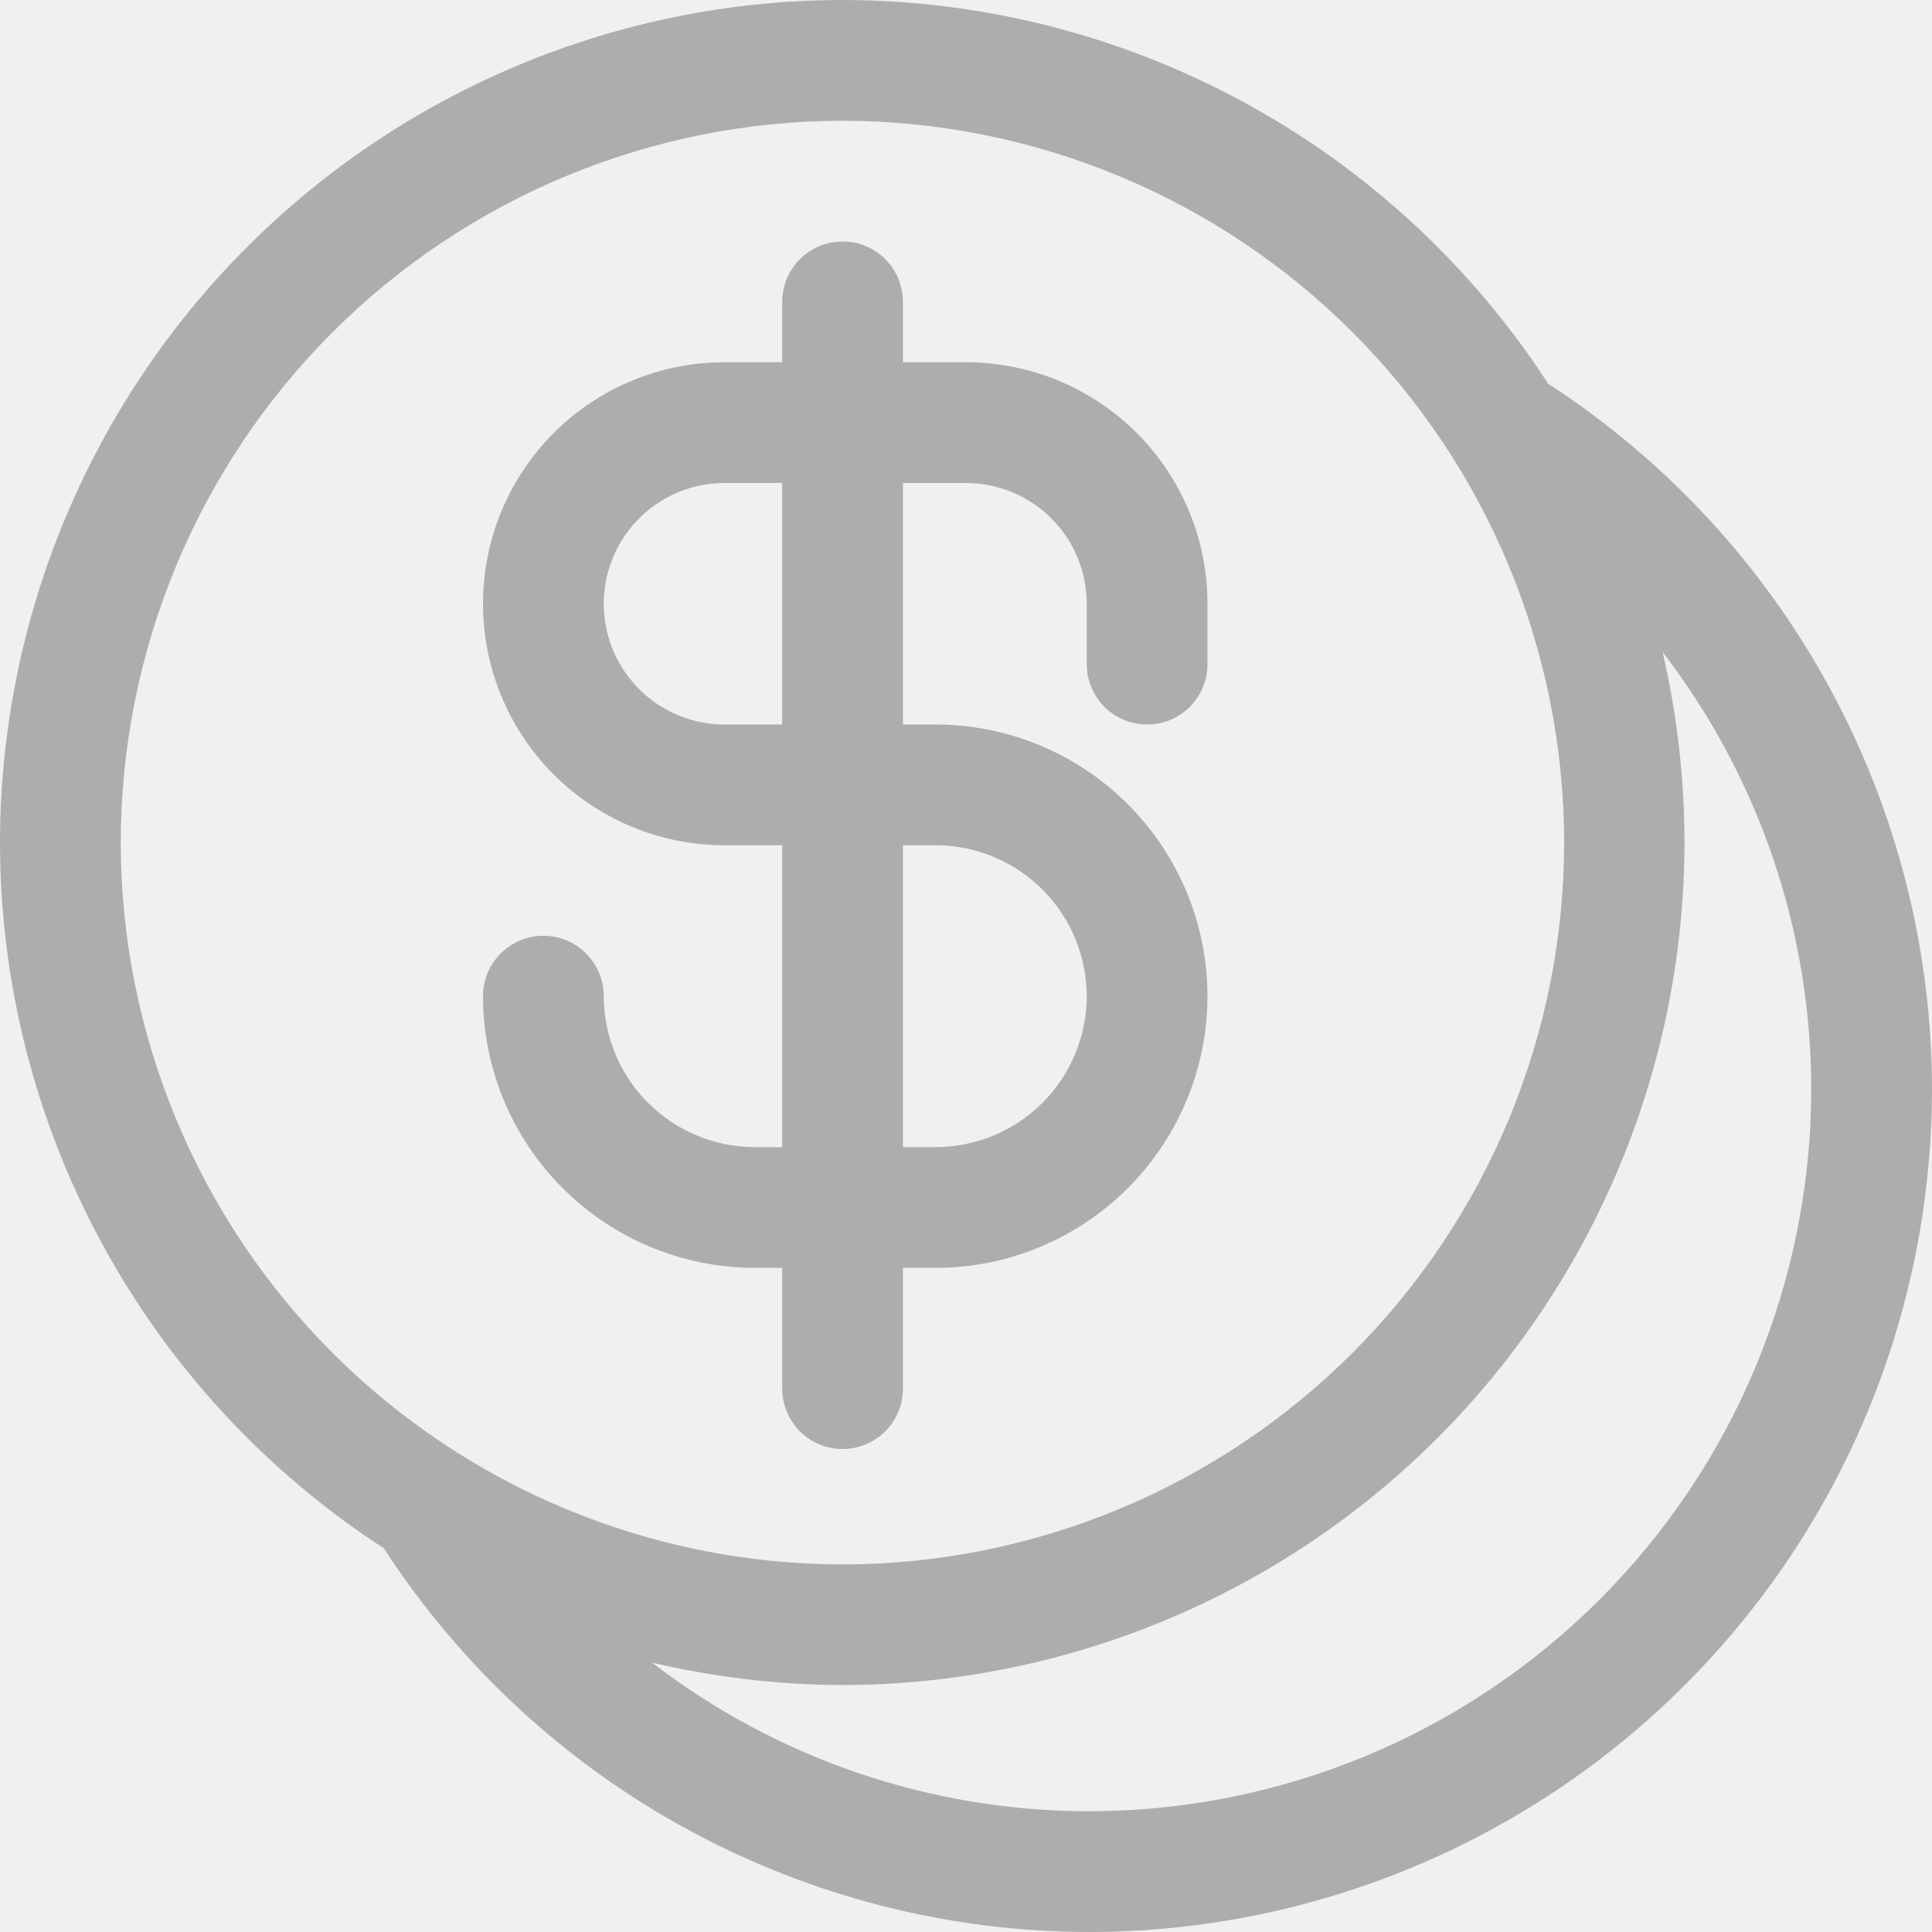
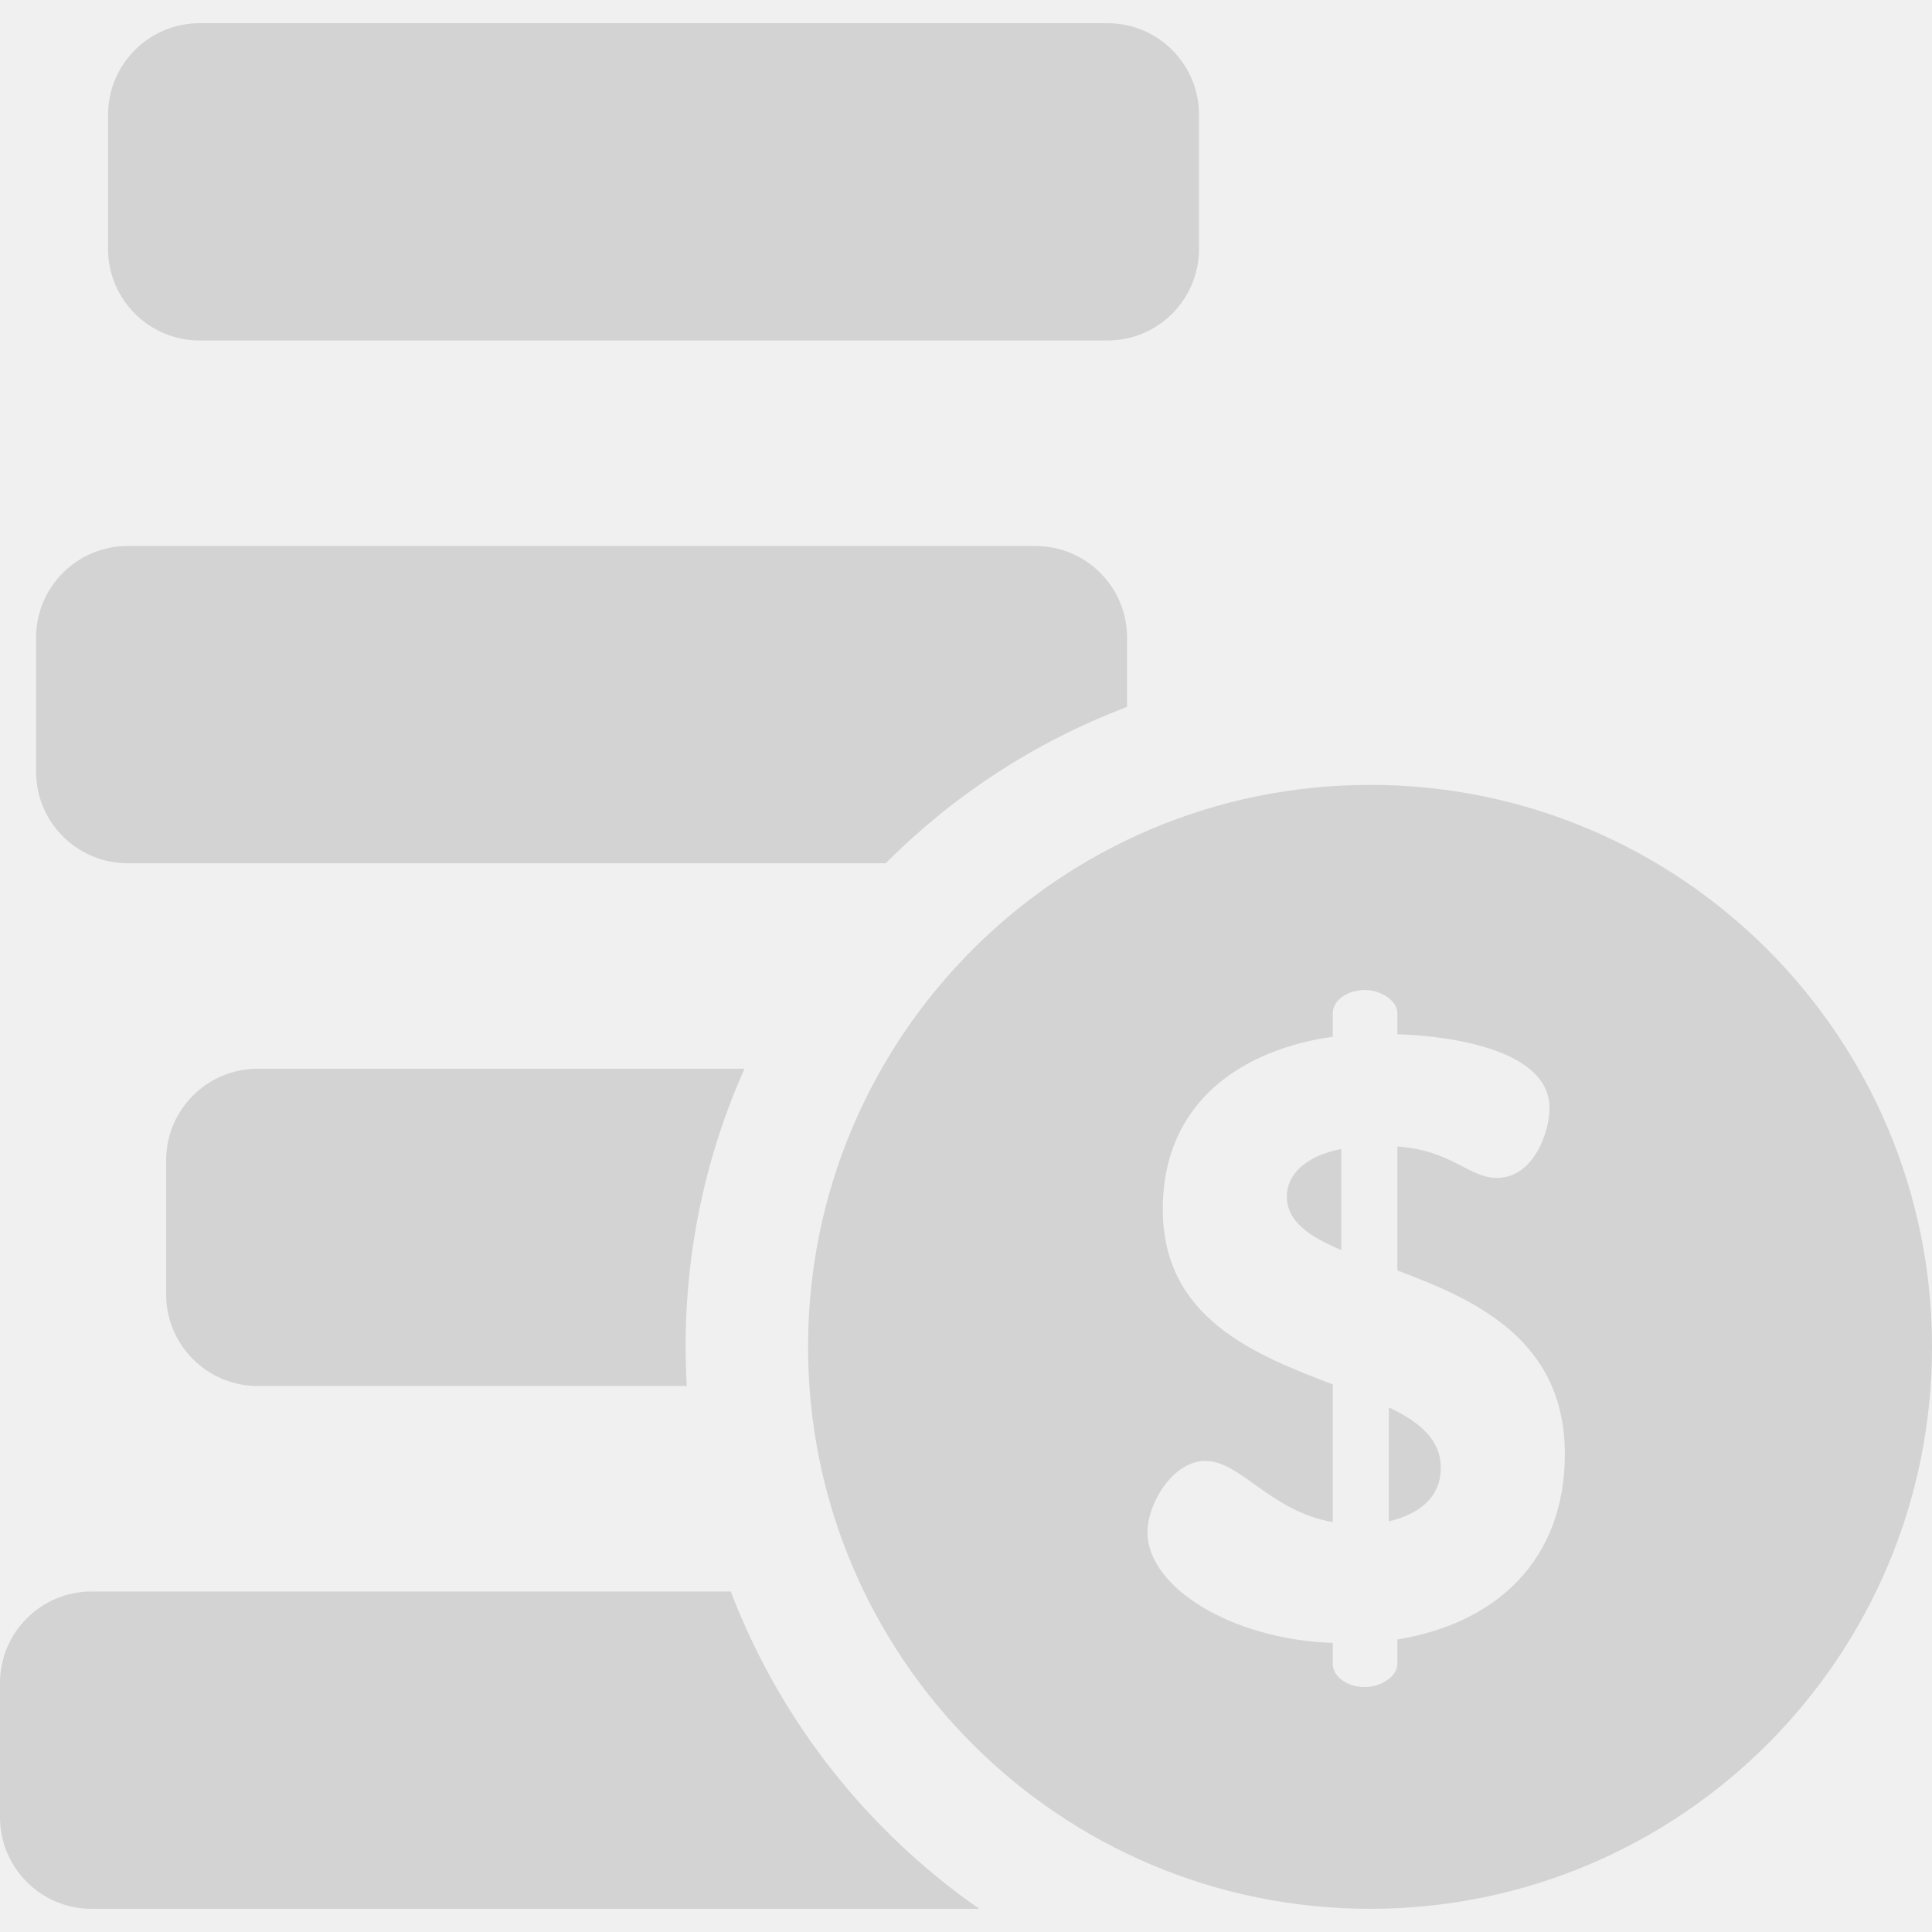
<svg xmlns="http://www.w3.org/2000/svg" width="28" height="28" viewBox="0 0 28 28" fill="none">
-   <g clip-path="url(#clip0_1914_6)">
-     <path d="M22.437 5.561C21.331 3.856 19.816 2.454 18.03 1.483C16.244 0.512 14.244 0.002 12.211 0C8.974 0.003 5.87 1.291 3.581 3.58C1.292 5.869 0.004 8.972 0 12.21C0.001 14.243 0.511 16.244 1.483 18.031C2.454 19.817 3.857 21.332 5.563 22.439C6.669 24.144 8.184 25.546 9.97 26.517C11.756 27.488 13.756 27.998 15.789 28C19.026 27.997 22.13 26.709 24.419 24.42C26.709 22.131 27.996 19.028 28 15.79C27.999 13.757 27.489 11.756 26.517 9.969C25.546 8.183 24.143 6.668 22.437 5.561ZM22.669 12.211C22.667 14.985 21.564 17.643 19.604 19.605C17.643 21.566 14.985 22.669 12.211 22.673C9.438 22.67 6.778 21.566 4.817 19.605C2.856 17.643 1.753 14.984 1.75 12.21C1.753 9.436 2.857 6.777 4.818 4.817C6.779 2.856 9.438 1.753 12.211 1.75C14.984 1.753 17.643 2.856 19.604 4.817C21.564 6.778 22.667 9.439 22.669 12.211ZM15.789 26.25C13.496 26.251 11.267 25.493 9.45 24.096C10.353 24.308 11.277 24.418 12.204 24.421C15.442 24.417 18.545 23.129 20.834 20.84C23.122 18.55 24.409 15.447 24.413 12.21C24.412 11.281 24.306 10.355 24.096 9.45C25.494 11.268 26.251 13.497 26.25 15.79C26.247 18.564 25.143 21.223 23.182 23.183C21.221 25.144 18.562 26.247 15.789 26.25ZM11.336 4.375V5.25H10.5C9.572 5.25 8.681 5.619 8.025 6.275C7.369 6.931 7 7.822 7 8.75C7 9.678 7.369 10.569 8.025 11.225C8.681 11.881 9.572 12.25 10.5 12.25H11.336V16.625H10.938C10.358 16.624 9.802 16.393 9.392 15.983C8.982 15.573 8.751 15.017 8.75 14.438C8.75 14.205 8.658 13.983 8.494 13.819C8.33 13.655 8.107 13.562 7.875 13.562C7.643 13.562 7.42 13.655 7.256 13.819C7.092 13.983 7 14.205 7 14.438C7.001 15.481 7.417 16.482 8.155 17.22C8.893 17.958 9.894 18.374 10.938 18.375H11.336V20.125C11.336 20.357 11.429 20.58 11.593 20.744C11.757 20.908 11.979 21 12.211 21C12.444 21 12.666 20.908 12.83 20.744C12.994 20.58 13.086 20.357 13.086 20.125V18.375H13.562C14.606 18.374 15.607 17.958 16.345 17.22C17.083 16.482 17.499 15.481 17.5 14.438C17.499 13.394 17.083 12.393 16.345 11.655C15.607 10.917 14.606 10.501 13.562 10.5H13.086V7H14C14.464 7 14.909 7.184 15.237 7.513C15.566 7.841 15.75 8.286 15.75 8.75V9.625C15.75 9.857 15.842 10.08 16.006 10.244C16.17 10.408 16.393 10.5 16.625 10.5C16.857 10.5 17.08 10.408 17.244 10.244C17.408 10.08 17.5 9.857 17.5 9.625V8.75C17.5 7.822 17.131 6.931 16.475 6.275C15.819 5.619 14.928 5.25 14 5.25H13.086V4.375C13.086 4.143 12.994 3.92 12.83 3.756C12.666 3.592 12.444 3.5 12.211 3.5C11.979 3.5 11.757 3.592 11.593 3.756C11.429 3.92 11.336 4.143 11.336 4.375ZM15.75 14.438C15.749 15.017 15.518 15.573 15.108 15.983C14.698 16.393 14.142 16.624 13.562 16.625H13.086V12.25H13.562C14.142 12.251 14.698 12.482 15.108 12.892C15.518 13.302 15.749 13.858 15.75 14.438ZM11.336 10.5H10.5C10.036 10.5 9.591 10.316 9.263 9.987C8.934 9.659 8.75 9.214 8.75 8.75C8.75 8.286 8.934 7.841 9.263 7.513C9.591 7.184 10.036 7 10.5 7H11.336V10.5Z" fill="#ADADAD" />
+   <g clip-path="url(#clip0_2165_6)">
+     <path d="M10.59 23.065H1.327C0.594 23.065 0 23.66 0 24.392V26.337C0 27.07 0.594 27.664 1.327 27.664H14.192C12.611 26.562 11.328 24.99 10.59 23.065Z" fill="#D3D3D3" />
+     <path d="M10.79 15.489H3.735C3.002 15.489 2.408 16.083 2.408 16.816V18.76C2.408 19.493 3.002 20.087 3.735 20.087H9.953C9.869 18.599 10.108 17.097 10.716 15.658C10.741 15.601 10.765 15.545 10.79 15.489Z" fill="#D3D3D3" />
+     <path d="M15.007 7.913H1.851C1.118 7.913 0.523 8.507 0.523 9.24V11.184C0.523 11.917 1.118 12.511 1.851 12.511H12.836C12.838 12.509 12.84 12.508 12.841 12.506C13.807 11.54 14.974 10.762 16.334 10.245V9.24C16.334 8.507 15.74 7.913 15.007 7.913Z" fill="#D3D3D3" />
+     <path d="M16.05 0.336H2.894C2.161 0.336 1.566 0.93 1.566 1.663V3.607C1.566 4.34 2.161 4.935 2.894 4.935H16.05C16.783 4.935 17.377 4.34 17.377 3.607V1.663C17.377 0.93 16.783 0.336 16.05 0.336Z" fill="#D3D3D3" />
+     <path d="M18.65 17.341C18.65 17.699 18.971 17.92 19.439 18.117V16.651C18.884 16.762 18.65 17.046 18.65 17.341Z" fill="#D3D3D3" />
+     <path d="M20.129 20.397V22.048C20.548 21.949 20.881 21.715 20.881 21.272C20.881 20.865 20.572 20.606 20.129 20.397Z" fill="#D3D3D3" />
+     <path d="M19.856 11.375C15.357 11.375 11.711 15.021 11.711 19.52C11.711 24.018 15.357 27.664 19.856 27.664C24.354 27.664 28 24.018 28 19.52C28 15.021 24.354 11.375 19.856 11.375ZM20.252 23.76V24.118C20.252 24.29 20.018 24.45 19.784 24.45C19.513 24.45 19.316 24.29 19.316 24.118V23.81C17.837 23.76 16.63 22.997 16.63 22.208C16.63 21.789 16.999 21.173 17.468 21.173C17.985 21.173 18.404 21.9 19.316 22.06V20.064C18.182 19.633 16.852 19.103 16.852 17.526C16.852 15.962 18.01 15.21 19.316 15.025V14.681C19.316 14.508 19.513 14.348 19.784 14.348C20.018 14.348 20.252 14.508 20.252 14.681V14.989C21.016 15.013 22.457 15.21 22.457 16.06C22.457 16.393 22.235 17.071 21.693 17.071C21.287 17.071 21.053 16.676 20.252 16.615V18.413C21.373 18.832 22.679 19.412 22.679 21.075C22.679 22.602 21.694 23.526 20.252 23.76Z" fill="#D3D3D3" />
  </g>
  <defs>
-     <clipPath id="clip0_1914_6">
+     <clipPath id="clip0_2165_6">
      <rect width="28" height="28" fill="white" />
    </clipPath>
  </defs>
</svg>
